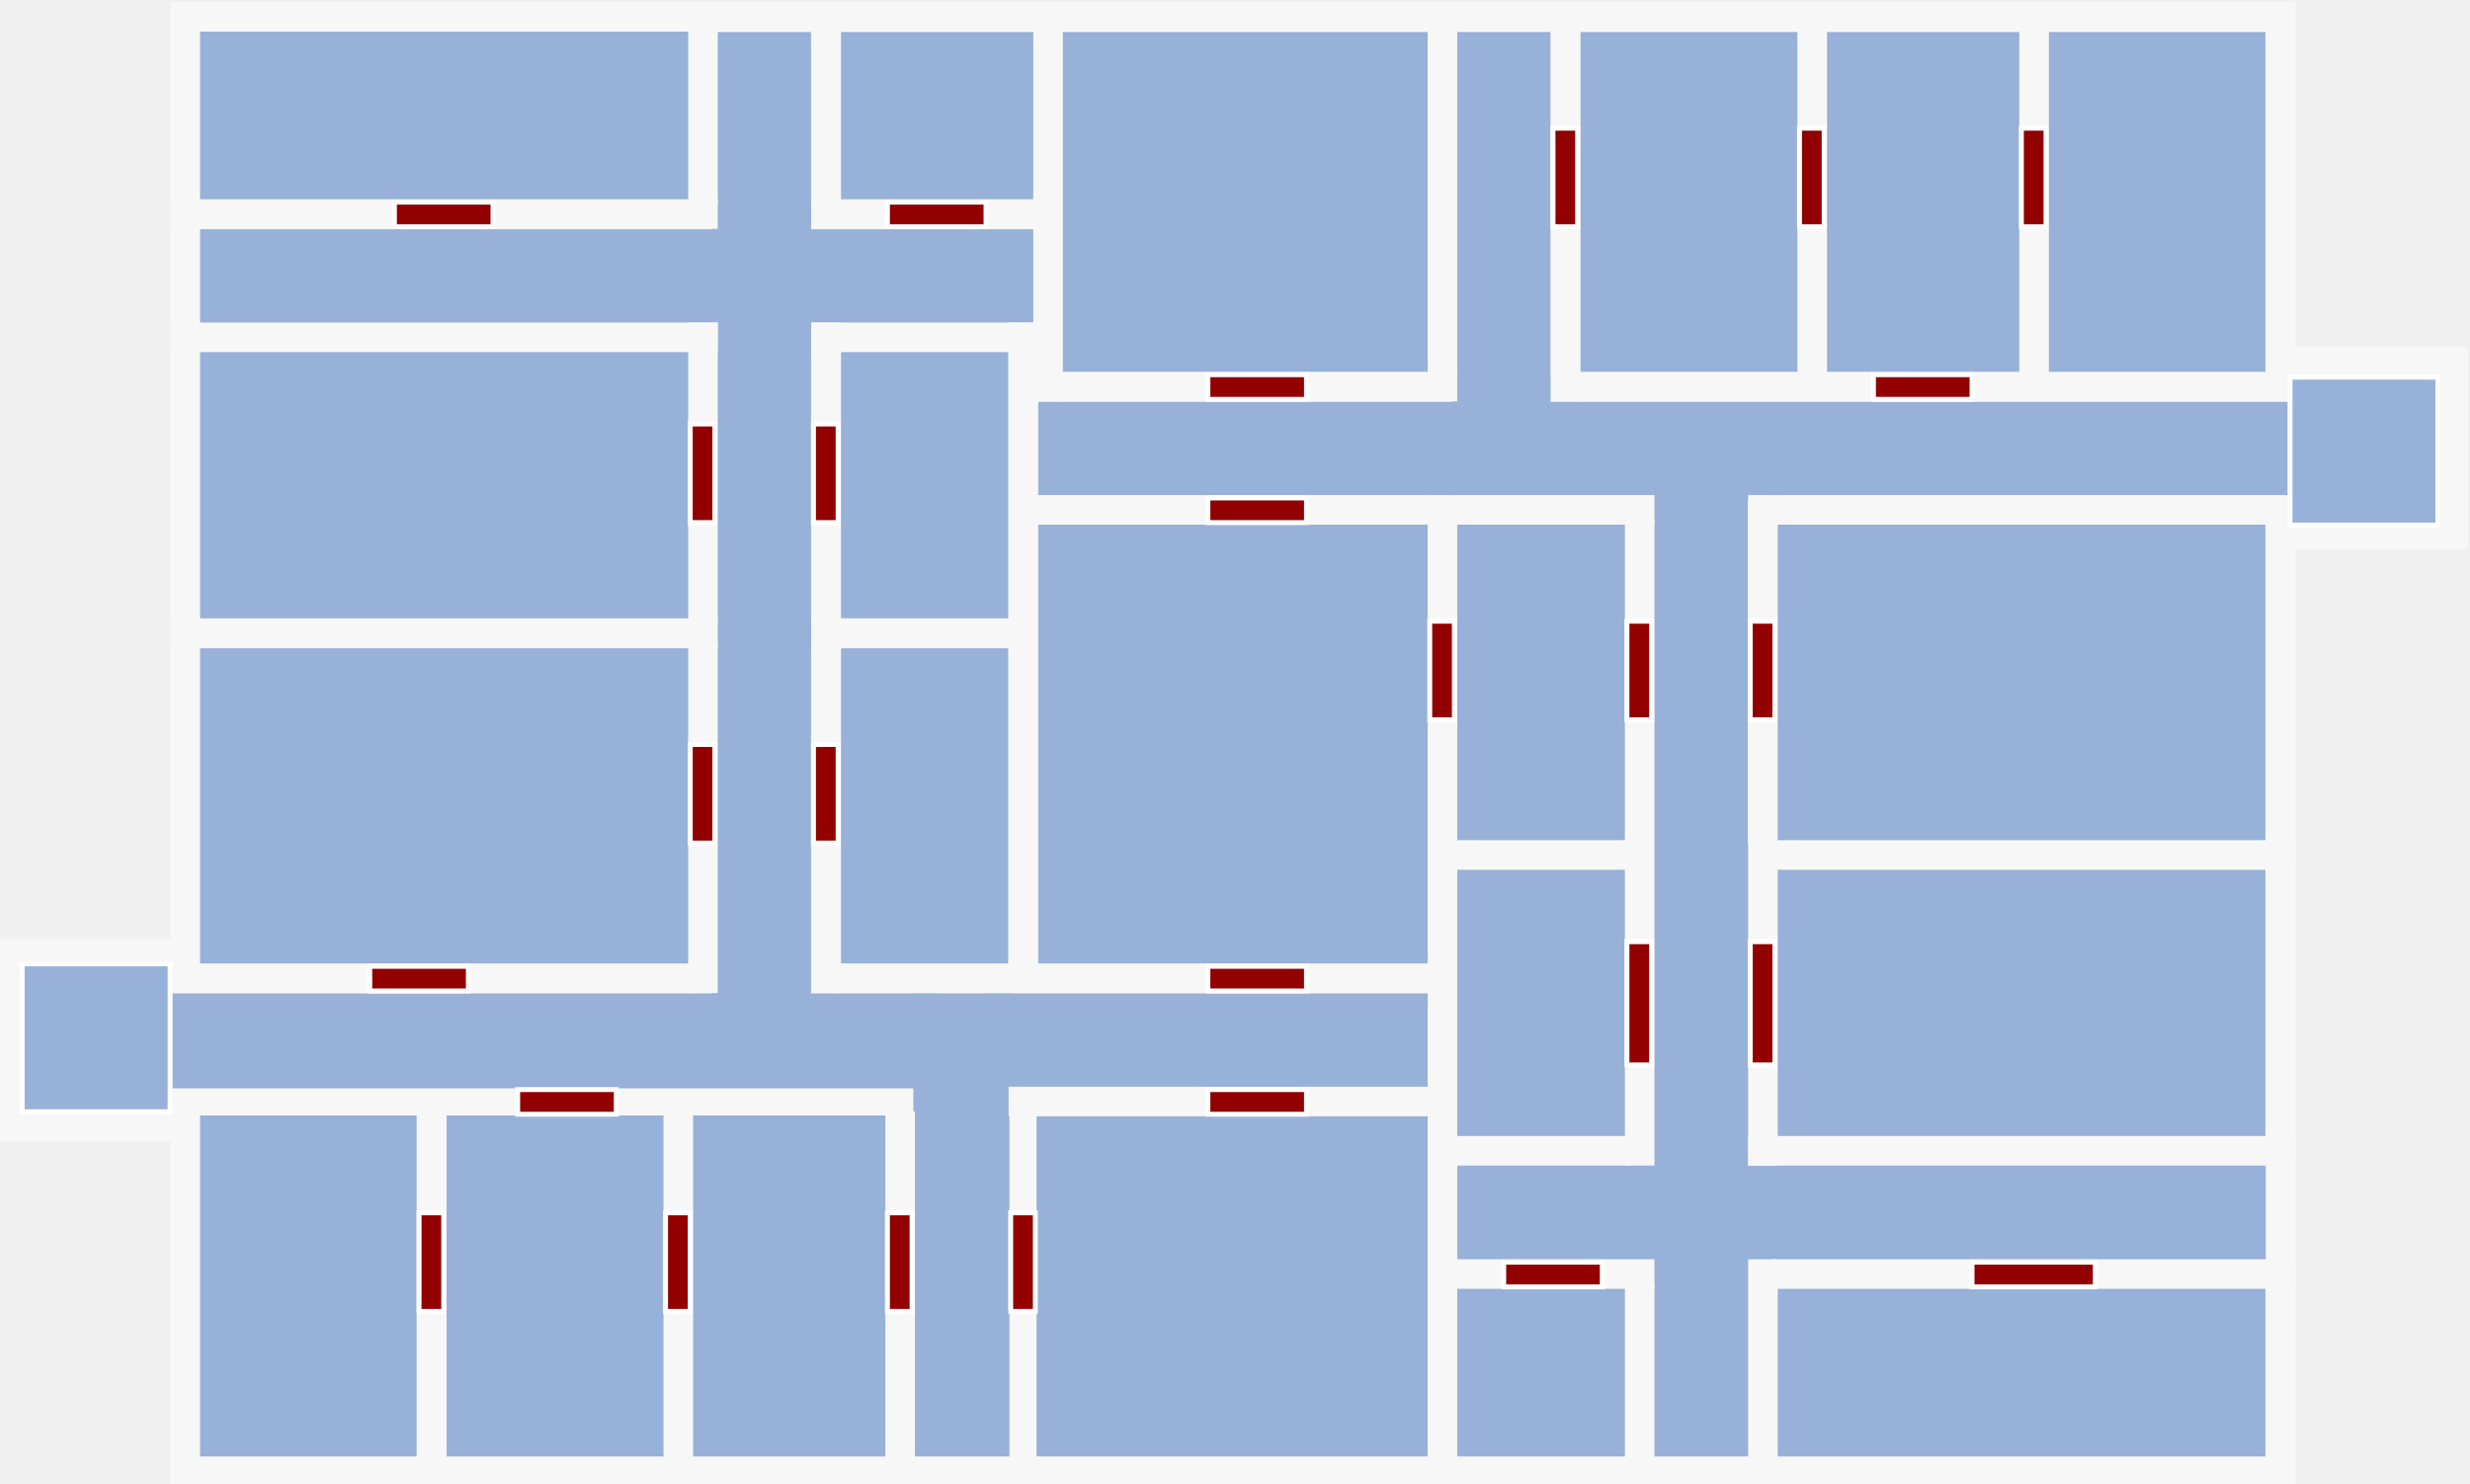
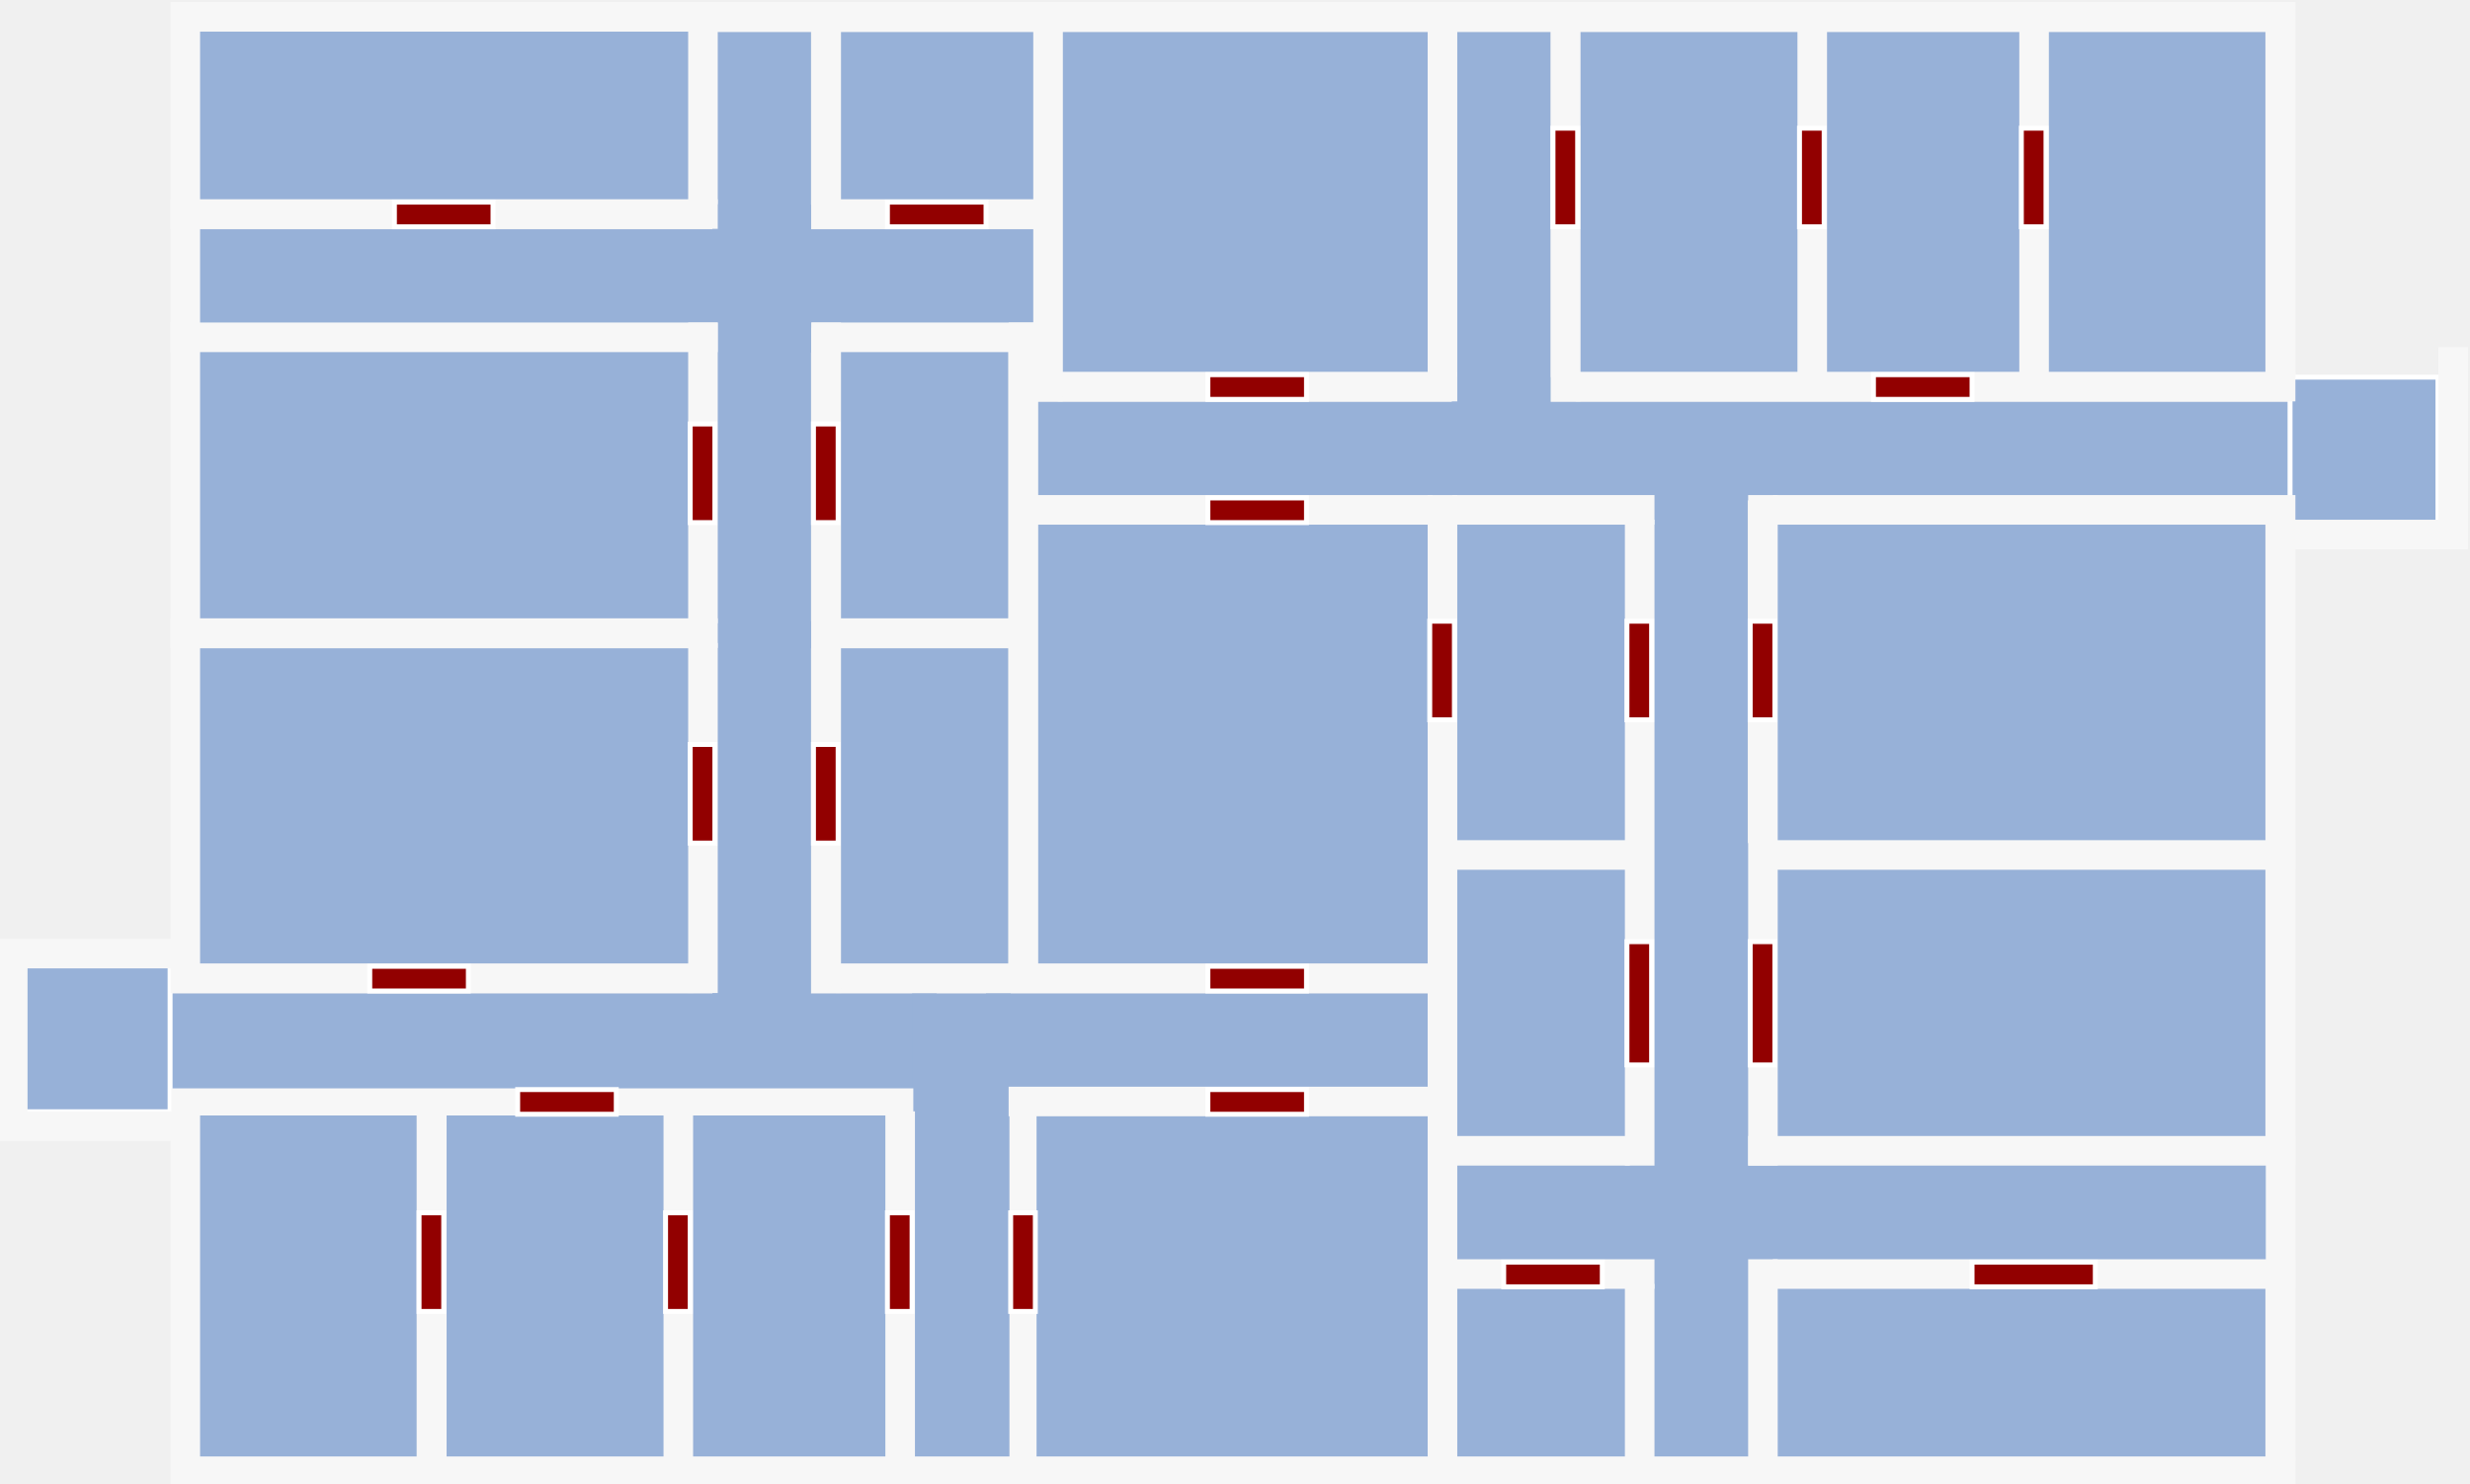
<svg xmlns="http://www.w3.org/2000/svg" width="1002" height="602" id="svg2985" version="1.1">
  <defs id="defs2987" />
  <g id="wrap">
    <g id="layer2">
      <rect style="fill:#97b1d8;fill-opacity:1;stroke:none" id="rect3000" width="160" height="180" x="420" y="212" />
      <rect style="fill:#97b1d8;fill-opacity:1;stroke:none" id="rect3776" width="179" height="40" x="420" y="163" />
      <rect style="fill:#97b1d8;fill-opacity:1;stroke:none" id="rect3778" width="40" height="150" x="589" y="13" />
      <rect style="fill:#97b1d8;fill-opacity:1;stroke:none" id="rect3780" width="151" height="139" x="429" y="13" />
      <rect style="fill:#97b1d8;fill-opacity:1;stroke:none" id="rect3782" width="90" height="139" x="640" y="13" />
      <rect style="fill:#97b1d8;fill-opacity:1;stroke:none" id="rect3784" width="81" height="139" x="739" y="13" />
      <rect style="fill:#97b1d8;fill-opacity:1;stroke:none" id="rect3786" width="90" height="139" x="829" y="13" />
      <rect style="fill:#97b1d8;fill-opacity:1;stroke:none" id="rect3788" width="199" height="131" x="720" y="212" />
      <rect style="fill:#97b1d8;fill-opacity:1;stroke:none" id="rect3790" width="320" height="40" x="619" y="163" />
      <rect style="fill:#97b1d8;fill-opacity:1;stroke:none" id="rect3792" width="71" height="131" x="589" y="212" />
      <rect style="fill:#97b1d8;fill-opacity:1;stroke:none" id="rect3794" width="40" height="159" x="669" y="193" />
      <rect style="fill:#97b1d8;fill-opacity:1;stroke:none" id="rect3798" width="199" height="110" x="720" y="352" />
      <rect style="fill:#97b1d8;fill-opacity:1;stroke:none" id="rect3800" width="40" height="130" x="670" y="342" />
      <rect style="fill:#97b1d8;fill-opacity:1;stroke:none" id="rect3802" width="40" height="60" x="670" y="462" />
      <rect style="fill:#97b1d8;fill-opacity:1;stroke:none" id="rect3804" width="220" height="40" x="700" y="472" />
      <rect style="fill:#97b1d8;fill-opacity:1;stroke:none" id="rect3808" width="90" height="40" x="590" y="472" />
      <rect style="fill:#97b1d8;fill-opacity:1;stroke:none" id="rect3810" width="40" height="80" x="670" y="512" />
      <rect style="fill:#97b1d8;fill-opacity:1;stroke:none" id="rect3812" width="199" height="71" x="720" y="522" />
      <rect style="fill:#97b1d8;fill-opacity:1;stroke:none" id="rect3814" width="71" height="71" x="589" y="522" />
      <rect style="fill:#97b1d8;fill-opacity:1;stroke:none" id="rect3816" width="71" height="110" x="589" y="352" />
      <rect style="fill:#97b1d8;fill-opacity:1;stroke:none" id="rect3818" width="40" height="50" x="589" y="153" />
      <rect y="-442" x="-580" height="39" width="180" id="rect3866" style="fill:#97b1d8;fill-opacity:1;stroke:none" transform="scale(-1,-1)" />
      <rect y="-592" x="-410" height="150" width="40" id="rect3868" style="fill:#97b1d8;fill-opacity:1;stroke:none" transform="scale(-1,-1)" />
      <rect y="-593" x="-580" height="141" width="160" id="rect3870" style="fill:#97b1d8;fill-opacity:1;stroke:none" transform="scale(-1,-1)" />
      <rect y="-593" x="-360" height="141" width="81" id="rect3872" style="fill:#97b1d8;fill-opacity:1;stroke:none" transform="scale(-1,-1)" />
      <rect y="-593" x="-270" height="141" width="90" id="rect3874" style="fill:#97b1d8;fill-opacity:1;stroke:none" transform="scale(-1,-1)" />
      <rect y="-593" x="-169" height="141" width="90" id="rect3876" style="fill:#97b1d8;fill-opacity:1;stroke:none" transform="scale(-1,-1)" />
      <rect y="-392" x="-280" height="129" width="201" id="rect3878" style="fill:#97b1d8;fill-opacity:1;stroke:none" transform="scale(-1,-1)" />
      <rect y="-442" x="-380" height="39" width="321" id="rect3880" style="fill:#97b1d8;fill-opacity:1;stroke:none" transform="scale(-1,-1)" />
      <rect y="-392" x="-409" height="129" width="69" id="rect3882" style="fill:#97b1d8;fill-opacity:1;stroke:none" transform="scale(-1,-1)" />
      <rect y="-413" x="-329" height="161" width="40" id="rect3884" style="fill:#97b1d8;fill-opacity:1;stroke:none" transform="scale(-1,-1)" />
      <rect y="-252" x="-280" height="110" width="201" id="rect3886" style="fill:#97b1d8;fill-opacity:1;stroke:none" transform="scale(-1,-1)" />
      <rect y="-263" x="-329" height="130" width="40" id="rect3888" style="fill:#97b1d8;fill-opacity:1;stroke:none" transform="scale(-1,-1)" />
      <rect y="-143" x="-329" height="60" width="40" id="rect3890" style="fill:#97b1d8;fill-opacity:1;stroke:none" transform="scale(-1,-1)" />
      <rect y="-133" x="-299" height="40" width="220" id="rect3892" style="fill:#97b1d8;fill-opacity:1;stroke:none" transform="scale(-1,-1)" />
      <rect y="-133" x="-420" height="40" width="101" id="rect3896" style="fill:#97b1d8;fill-opacity:1;stroke:none" transform="scale(-1,-1)" />
      <rect y="-93" x="-329" height="80" width="40" id="rect3898" style="fill:#97b1d8;fill-opacity:1;stroke:none" transform="scale(-1,-1)" />
      <rect y="-82" x="-280" height="70" width="200" id="rect3900" style="fill:#97b1d8;fill-opacity:1;stroke:none" transform="scale(-1,-1)" />
      <rect y="-82" x="-420" height="69" width="80" id="rect3902" style="fill:#97b1d8;fill-opacity:1;stroke:none" transform="scale(-1,-1)" />
      <rect y="-252" x="-409" height="110" width="69" id="rect3904" style="fill:#97b1d8;fill-opacity:1;stroke:none" transform="scale(-1,-1)" />
      <rect y="-452" x="-410" height="49" width="40" id="rect3906" style="fill:#97b1d8;fill-opacity:1;stroke:none" transform="scale(-1,-1)" />
+       <rect style="display:inline;fill:#97b1d8;fill-opacity:1;stroke:#ffffff;stroke-width:2;stroke-miterlimit:4;stroke-opacity:1;stroke-dasharray:none" id="rect4025" width="60" height="60" x="9" y="391" />
+       <rect style="display:inline;fill:#97b1d8;fill-opacity:1;stroke:#ffffff;stroke-width:2;stroke-miterlimit:4;stroke-opacity:1;stroke-dasharray:none" id="rect4027" width="60" height="60" x="929" y="153" />
    </g>
    <g id="layer4">
      <rect style="fill:#f7f7f7;fill-opacity:1;stroke:#f7f7f7;stroke-width:2;stroke-miterlimit:4;stroke-opacity:1;stroke-dasharray:none" id="rect3928" width="220" height="10" x="70.167" y="81.833" />
      <rect style="fill:#f7f7f7;fill-opacity:1;stroke:#f7f7f7;stroke-width:2;stroke-miterlimit:4;stroke-opacity:1;stroke-dasharray:none" id="rect3930" width="10" height="80" x="280.167" y="1.833" />
      <rect style="fill:#f7f7f7;fill-opacity:1;stroke:#f7f7f7;stroke-width:2;stroke-miterlimit:4;stroke-opacity:1;stroke-dasharray:none" id="rect3932" width="220" height="10" x="70.167" y="131.833" />
      <rect style="fill:#f7f7f7;fill-opacity:1;stroke:#f7f7f7;stroke-width:2;stroke-miterlimit:4;stroke-opacity:1;stroke-dasharray:none" id="rect3934" width="10" height="120" x="280.167" y="131.833" />
      <rect style="fill:#f7f7f7;fill-opacity:1;stroke:#f7f7f7;stroke-width:2;stroke-miterlimit:4;stroke-opacity:1;stroke-dasharray:none" id="rect3938" width="220" height="10" x="70.167" y="251.833" />
      <rect style="fill:#f7f7f7;fill-opacity:1;stroke:#f7f7f7;stroke-width:2;stroke-miterlimit:4;stroke-opacity:1;stroke-dasharray:none" id="rect3940" width="10" height="140" x="280.167" y="261.833" />
      <rect style="fill:#f7f7f7;fill-opacity:1;stroke:#f7f7f7;stroke-width:2;stroke-miterlimit:4;stroke-opacity:1;stroke-dasharray:none" id="rect3942" width="210" height="10" x="70.167" y="391.833" />
      <rect style="fill:#f7f7f7;fill-opacity:1;stroke:#f7f7f7;stroke-opacity:1" id="rect3949" width="300" height="10" x="70" y="442" />
      <rect style="fill:#f7f7f7;fill-opacity:1;stroke:#f7f7f7;stroke-width:2;stroke-miterlimit:4;stroke-opacity:1;stroke-dasharray:none" id="rect3951" width="10" height="150" x="360.167" y="451.833" />
      <rect style="fill:#f7f7f7;fill-opacity:1;stroke:#f7f7f7;stroke-width:2;stroke-miterlimit:4;stroke-opacity:1;stroke-dasharray:none" id="rect3953" width="10" height="150" x="270.167" y="451.833" />
      <rect style="fill:#f7f7f7;fill-opacity:1;stroke:#f7f7f7;stroke-width:2;stroke-miterlimit:4;stroke-opacity:1;stroke-dasharray:none" id="rect3955" width="10" height="150" x="170.167" y="451.833" />
      <rect style="fill:#f7f7f7;fill-opacity:1;stroke:#f7f7f7;stroke-width:2;stroke-miterlimit:4;stroke-opacity:1;stroke-dasharray:none" id="rect3957" width="10" height="80" x="330.167" y="1.833" />
      <rect style="fill:#f7f7f7;fill-opacity:1;stroke:#f7f7f7;stroke-width:2;stroke-miterlimit:4;stroke-opacity:1;stroke-dasharray:none" id="rect3959" width="90" height="10" x="330.167" y="81.833" />
      <rect style="fill:#f7f7f7;fill-opacity:1;stroke:#f7f7f7;stroke-width:2;stroke-miterlimit:4;stroke-opacity:1;stroke-dasharray:none" id="rect3961" width="90" height="10" x="330.167" y="131.833" />
      <rect style="fill:#f7f7f7;fill-opacity:1;stroke:#f7f7f7;stroke-width:2;stroke-miterlimit:4;stroke-opacity:1;stroke-dasharray:none" id="rect3963" width="10" height="270" x="330.167" y="131.833" />
      <rect style="fill:#f7f7f7;fill-opacity:1;stroke:#f7f7f7;stroke-width:2;stroke-miterlimit:4;stroke-opacity:1;stroke-dasharray:none" id="rect3965" width="240" height="10" x="340.167" y="391.833" />
      <rect style="fill:#f7f7f7;fill-opacity:1;stroke:#f7f7f7;stroke-width:2;stroke-miterlimit:4;stroke-opacity:1;stroke-dasharray:none" id="rect3967" width="170" height="10" x="410.167" y="441.833" />
      <rect style="fill:#f7f7f7;fill-opacity:1;stroke:#f7f7f7;stroke-opacity:1" id="rect3969" width="10" height="150" x="410" y="452" />
      <rect style="fill:#f7f7f7;fill-opacity:1;stroke:#f7f7f7;stroke-width:2;stroke-miterlimit:4;stroke-opacity:1;stroke-dasharray:none" id="rect3971" width="10" height="400" x="580.167" y="201.833" />
      <rect style="fill:#f7f7f7;fill-opacity:1;stroke:#f7f7f7;stroke-width:2;stroke-miterlimit:4;stroke-opacity:1;stroke-dasharray:none" id="rect3973" width="10" height="260" x="410.167" y="131.833" />
      <rect style="fill:#f7f7f7;fill-opacity:1;stroke:#f7f7f7;stroke-width:2;stroke-miterlimit:4;stroke-opacity:1;stroke-dasharray:none" id="rect3975" width="70" height="10" x="340.167" y="251.833" />
      <rect style="fill:#f7f7f7;fill-opacity:1;stroke:#f7f7f7;stroke-width:2;stroke-miterlimit:4;stroke-opacity:1;stroke-dasharray:none" id="rect3977" width="10" height="160" x="420.167" y="1.833" />
      <rect style="fill:#f7f7f7;fill-opacity:1;stroke:#f7f7f7;stroke-width:2;stroke-miterlimit:4;stroke-opacity:1;stroke-dasharray:none" id="rect3979" width="160" height="10" x="430.167" y="151.833" />
      <rect style="fill:#f7f7f7;fill-opacity:1;stroke:#f7f7f7;stroke-width:2;stroke-miterlimit:4;stroke-opacity:1;stroke-dasharray:none" id="rect3981" width="10" height="150" x="580.167" y="1.833" />
      <rect style="fill:#f7f7f7;fill-opacity:1;stroke:#f7f7f7;stroke-width:2;stroke-miterlimit:4;stroke-opacity:1;stroke-dasharray:none" id="rect3983" width="10" height="160" x="630.167" y="1.833" />
      <rect style="fill:#f7f7f7;fill-opacity:1;stroke:#f7f7f7;stroke-width:2;stroke-miterlimit:4;stroke-opacity:1;stroke-dasharray:none" id="rect3985" width="290" height="10" x="640.167" y="151.833" />
      <rect style="fill:#f7f7f7;fill-opacity:1;stroke:#f7f7f7;stroke-width:2;stroke-miterlimit:4;stroke-opacity:1;stroke-dasharray:none" id="rect3987" width="10" height="150" x="730.167" y="1.833" />
      <rect style="fill:#f7f7f7;fill-opacity:1;stroke:#f7f7f7;stroke-width:2;stroke-miterlimit:4;stroke-opacity:1;stroke-dasharray:none" id="rect3989" width="10" height="150" x="820.167" y="1.833" />
      <rect style="fill:#f7f7f7;fill-opacity:1;stroke:#f7f7f7;stroke-width:2;stroke-miterlimit:4;stroke-opacity:1;stroke-dasharray:none" id="rect3991" width="160" height="10" x="420.167" y="201.833" />
      <rect style="fill:#f7f7f7;fill-opacity:1;stroke:#f7f7f7;stroke-width:2;stroke-miterlimit:4;stroke-opacity:1;stroke-dasharray:none" id="rect3993" width="80" height="10" x="590.167" y="201.833" />
      <rect style="fill:#f7f7f7;fill-opacity:1;stroke:#f7f7f7;stroke-width:2;stroke-miterlimit:4;stroke-opacity:1;stroke-dasharray:none" id="rect3995" width="10" height="260" x="660.167" y="211.833" />
      <rect style="fill:#f7f7f7;fill-opacity:1;stroke:#f7f7f7;stroke-width:2;stroke-miterlimit:4;stroke-opacity:1;stroke-dasharray:none" id="rect3997" width="70" height="10" x="590.167" y="341.833" />
      <rect style="fill:#f7f7f7;fill-opacity:1;stroke:#f7f7f7;stroke-width:2;stroke-miterlimit:4;stroke-opacity:1;stroke-dasharray:none" id="rect3999" width="70" height="10" x="590.167" y="461.833" />
      <rect style="fill:#f7f7f7;fill-opacity:1;stroke:#f7f7f7;stroke-width:2;stroke-miterlimit:4;stroke-opacity:1;stroke-dasharray:none" id="rect4001" width="80" height="10" x="590.167" y="511.833" />
      <rect style="fill:#f7f7f7;fill-opacity:1;stroke:#f7f7f7;stroke-width:2;stroke-miterlimit:4;stroke-opacity:1;stroke-dasharray:none" id="rect4003" width="10" height="80" x="660.167" y="521.833" />
      <rect style="fill:#f7f7f7;fill-opacity:1;stroke:#f7f7f7;stroke-width:2;stroke-miterlimit:4;stroke-opacity:1;stroke-dasharray:none" id="rect4005" width="10" height="90" x="710.167" y="511.833" />
      <rect style="fill:#f7f7f7;fill-opacity:1;stroke:#f7f7f7;stroke-width:2;stroke-miterlimit:4;stroke-opacity:1;stroke-dasharray:none" id="rect4007" width="210" height="10" x="720.167" y="511.833" />
      <rect style="fill:#f7f7f7;fill-opacity:1;stroke:#f7f7f7;stroke-width:2;stroke-miterlimit:4;stroke-opacity:1;stroke-dasharray:none" id="rect4009" width="220" height="10" x="710.167" y="461.833" />
      <rect style="fill:#f7f7f7;fill-opacity:1;stroke:#f7f7f7;stroke-width:2;stroke-miterlimit:4;stroke-opacity:1;stroke-dasharray:none" id="rect4011" width="10" height="270" x="710.167" y="201.833" />
      <rect style="fill:#f7f7f7;fill-opacity:1;stroke:#f7f7f7;stroke-width:2;stroke-miterlimit:4;stroke-opacity:1;stroke-dasharray:none" id="rect4013" width="210" height="10" x="720.167" y="201.833" />
      <rect style="fill:#f7f7f7;fill-opacity:1;stroke:#f7f7f7;stroke-width:2;stroke-miterlimit:4;stroke-opacity:1;stroke-dasharray:none" id="rect4015" width="210" height="10" x="720.167" y="341.833" />
      <rect style="fill:#f7f7f7;fill-opacity:1;stroke:#f7f7f7;stroke-width:2;stroke-miterlimit:4;stroke-opacity:1;stroke-dasharray:none" id="rect4031" width="10" height="390" x="70.167" y="1.833" />
      <rect style="fill:#f7f7f7;fill-opacity:1;stroke:#f7f7f7;stroke-width:2;stroke-miterlimit:4;stroke-opacity:1;stroke-dasharray:none" id="rect4033" width="10" height="150" x="70.167" y="451.833" />
      <rect style="fill:#f7f7f7;fill-opacity:1;stroke:#f7f7f7;stroke-width:2;stroke-miterlimit:4;stroke-opacity:1;stroke-dasharray:none" id="rect4035" width="850" height="10" x="80.167" y="591.833" />
      <rect style="fill:#f7f7f7;fill-opacity:1;stroke:#f7f7f7;stroke-width:2;stroke-miterlimit:4;stroke-opacity:1;stroke-dasharray:none" id="rect4037" width="10" height="380" x="920.167" y="211.833" />
      <rect style="fill:#f7f7f7;fill-opacity:1;stroke:#f7f7f7;stroke-width:2;stroke-miterlimit:4;stroke-opacity:1;stroke-dasharray:none" id="rect4039" width="10" height="150" x="920.167" y="1.833" />
      <rect style="fill:#f7f7f7;fill-opacity:1;stroke:#f7f7f7;stroke-width:2;stroke-miterlimit:4;stroke-opacity:1;stroke-dasharray:none" id="rect4041" width="840" height="10" x="80.167" y="1.833" />
-       <rect style="fill:#f7f7f7;fill-opacity:1;stroke:#f7f7f7;stroke-width:2;stroke-miterlimit:4;stroke-opacity:1;stroke-dasharray:none" id="rect4043" width="70" height="20" x="930.167" y="141.833" />
      <rect style="fill:#f7f7f7;fill-opacity:1;stroke:#f7f7f7;stroke-width:2;stroke-miterlimit:4;stroke-opacity:1;stroke-dasharray:none" id="rect4045" width="10" height="70" x="990.167" y="141.833" />
      <rect style="fill:#f7f7f7;fill-opacity:1;stroke:#f7f7f7;stroke-width:2;stroke-miterlimit:4;stroke-opacity:1;stroke-dasharray:none" id="rect4047" width="70" height="10" x="930.167" y="211.833" />
      <rect style="fill:#f7f7f7;fill-opacity:1;stroke:#f7f7f7;stroke-width:2;stroke-miterlimit:4;stroke-opacity:1;stroke-dasharray:none" id="rect4049" width="70" height="10" x="0.167" y="451.833" />
      <rect style="fill:#f7f7f7;fill-opacity:1;stroke:#f7f7f7;stroke-width:2;stroke-miterlimit:4;stroke-opacity:1;stroke-dasharray:none" id="rect4051" width="10" height="60" x="0.167" y="391.833" />
      <rect style="fill:#f7f7f7;fill-opacity:1;stroke:#f7f7f7;stroke-width:2;stroke-miterlimit:4;stroke-opacity:1;stroke-dasharray:none" id="rect4053" width="70" height="10" x="0.167" y="381.833" />
    </g>
    <g id="layer5">
      <rect style="fill:#920000;fill-opacity:1;stroke:#ffffff;stroke-width:2;stroke-miterlimit:4;stroke-opacity:1;stroke-dasharray:none" id="rect4056" width="10" height="40" x="280" y="172" />
      <rect style="fill:#920000;fill-opacity:1;stroke:#ffffff;stroke-width:2;stroke-miterlimit:4;stroke-opacity:1;stroke-dasharray:none" id="rect4058" width="40" height="10" x="160" y="82" />
      <rect style="fill:#920000;fill-opacity:1;stroke:#ffffff;stroke-width:2;stroke-miterlimit:4;stroke-opacity:1;stroke-dasharray:none" id="rect4060" width="40" height="10" x="360" y="82" />
      <rect style="fill:#920000;fill-opacity:1;stroke:#ffffff;stroke-width:2;stroke-miterlimit:4;stroke-opacity:1;stroke-dasharray:none" id="rect4062" width="10" height="40" x="330" y="172" />
      <rect style="fill:#920000;fill-opacity:1;stroke:#ffffff;stroke-width:2;stroke-miterlimit:4;stroke-opacity:1;stroke-dasharray:none" id="rect4064" width="10" height="40" x="280" y="302" />
      <rect style="fill:#920000;fill-opacity:1;stroke:#ffffff;stroke-width:2;stroke-miterlimit:4;stroke-opacity:1;stroke-dasharray:none" id="rect4066" width="10" height="40" x="330" y="302" />
      <rect style="fill:#920000;fill-opacity:1;stroke:#ffffff;stroke-width:2;stroke-miterlimit:4;stroke-opacity:1;stroke-dasharray:none" id="rect4068" width="40" height="10" x="490" y="392" />
      <rect style="fill:#920000;fill-opacity:1;stroke:#ffffff;stroke-width:2;stroke-miterlimit:4;stroke-opacity:1;stroke-dasharray:none" id="rect4070" width="40" height="10" x="490" y="202" />
      <rect style="fill:#920000;fill-opacity:1;stroke:#ffffff;stroke-width:2;stroke-miterlimit:4;stroke-opacity:1;stroke-dasharray:none" id="rect4072" width="40" height="10" x="490" y="152" />
      <rect style="fill:#920000;fill-opacity:1;stroke:#ffffff;stroke-width:2;stroke-miterlimit:4;stroke-opacity:1;stroke-dasharray:none" id="rect4074" width="10" height="40" x="630" y="52" />
      <rect style="fill:#920000;fill-opacity:1;stroke:#ffffff;stroke-width:2;stroke-miterlimit:4;stroke-opacity:1;stroke-dasharray:none" id="rect4076" width="10" height="40" x="730" y="52" />
      <rect style="fill:#920000;fill-opacity:1;stroke:#ffffff;stroke-width:2;stroke-miterlimit:4;stroke-opacity:1;stroke-dasharray:none" id="rect4078" width="10" height="40" x="820" y="52" />
      <rect style="fill:#920000;fill-opacity:1;stroke:#ffffff;stroke-width:2;stroke-miterlimit:4;stroke-opacity:1;stroke-dasharray:none" id="rect4080" width="40" height="10" x="760" y="152" />
      <rect style="fill:#920000;fill-opacity:1;stroke:#ffffff;stroke-width:2;stroke-miterlimit:4;stroke-opacity:1;stroke-dasharray:none" id="rect4082" width="10" height="40" x="710" y="252" />
      <rect style="fill:#920000;fill-opacity:1;stroke:#ffffff;stroke-width:2;stroke-miterlimit:4;stroke-opacity:1;stroke-dasharray:none" id="rect4084" width="10" height="40" x="660" y="252" />
      <rect style="fill:#920000;fill-opacity:1;stroke:#ffffff;stroke-width:2;stroke-miterlimit:4;stroke-opacity:1;stroke-dasharray:none" id="rect4086" width="10" height="40" x="580" y="252" />
      <rect style="fill:#920000;fill-opacity:1;stroke:#ffffff;stroke-width:2;stroke-miterlimit:4;stroke-opacity:1;stroke-dasharray:none" id="rect4088" width="10" height="50" x="660" y="382" />
      <rect style="fill:#920000;fill-opacity:1;stroke:#ffffff;stroke-width:2;stroke-miterlimit:4;stroke-opacity:1;stroke-dasharray:none" id="rect4090" width="10" height="50" x="710" y="382" />
      <rect style="fill:#920000;fill-opacity:1;stroke:#ffffff;stroke-width:2;stroke-miterlimit:4;stroke-opacity:1;stroke-dasharray:none" id="rect4092" width="50" height="10" x="800" y="512" />
      <rect style="fill:#920000;fill-opacity:1;stroke:#ffffff;stroke-width:2;stroke-miterlimit:4;stroke-opacity:1;stroke-dasharray:none" id="rect4094" width="40" height="10" x="610" y="512" />
      <rect style="fill:#920000;fill-opacity:1;stroke:#ffffff;stroke-width:2;stroke-miterlimit:4;stroke-opacity:1;stroke-dasharray:none" id="rect4096" width="40" height="10" x="490" y="442" />
      <rect style="fill:#920000;fill-opacity:1;stroke:#ffffff;stroke-width:2;stroke-miterlimit:4;stroke-opacity:1;stroke-dasharray:none" id="rect4098" width="10" height="40" x="410" y="492" />
      <rect style="fill:#920000;fill-opacity:1;stroke:#ffffff;stroke-width:2;stroke-miterlimit:4;stroke-opacity:1;stroke-dasharray:none" id="rect4100" width="10" height="40" x="360" y="492" />
      <rect style="fill:#920000;fill-opacity:1;stroke:#ffffff;stroke-width:2;stroke-miterlimit:4;stroke-opacity:1;stroke-dasharray:none" id="rect4102" width="10" height="40" x="270" y="492" />
      <rect style="fill:#920000;fill-opacity:1;stroke:#ffffff;stroke-width:2;stroke-miterlimit:4;stroke-opacity:1;stroke-dasharray:none" id="rect4104" width="10" height="40" x="170" y="492" />
      <rect style="fill:#920000;fill-opacity:1;stroke:#ffffff;stroke-width:2;stroke-miterlimit:4;stroke-opacity:1;stroke-dasharray:none" id="rect4106" width="40" height="10" x="210" y="442" />
      <rect style="fill:#920000;fill-opacity:1;stroke:#ffffff;stroke-width:2;stroke-miterlimit:4;stroke-opacity:1;stroke-dasharray:none" id="rect4108" width="40" height="10" x="150" y="392" />
    </g>
-     <g id="layer3" style="display:inline">
-       <rect style="fill:#97b1d8;fill-opacity:1;stroke:#ffffff;stroke-width:2;stroke-miterlimit:4;stroke-opacity:1;stroke-dasharray:none" id="rect4025" width="60" height="60" x="9" y="391" />
-       <rect style="fill:#97b1d8;fill-opacity:1;stroke:#ffffff;stroke-width:2;stroke-miterlimit:4;stroke-opacity:1;stroke-dasharray:none" id="rect4027" width="60" height="60" x="929" y="153" />
-     </g>
+     <g id="layer3" style="display:inline" />
    <g class="monsters" id="monster-layer" />
    <g class="hero" id="hero-layer" />
  </g>
</svg>
